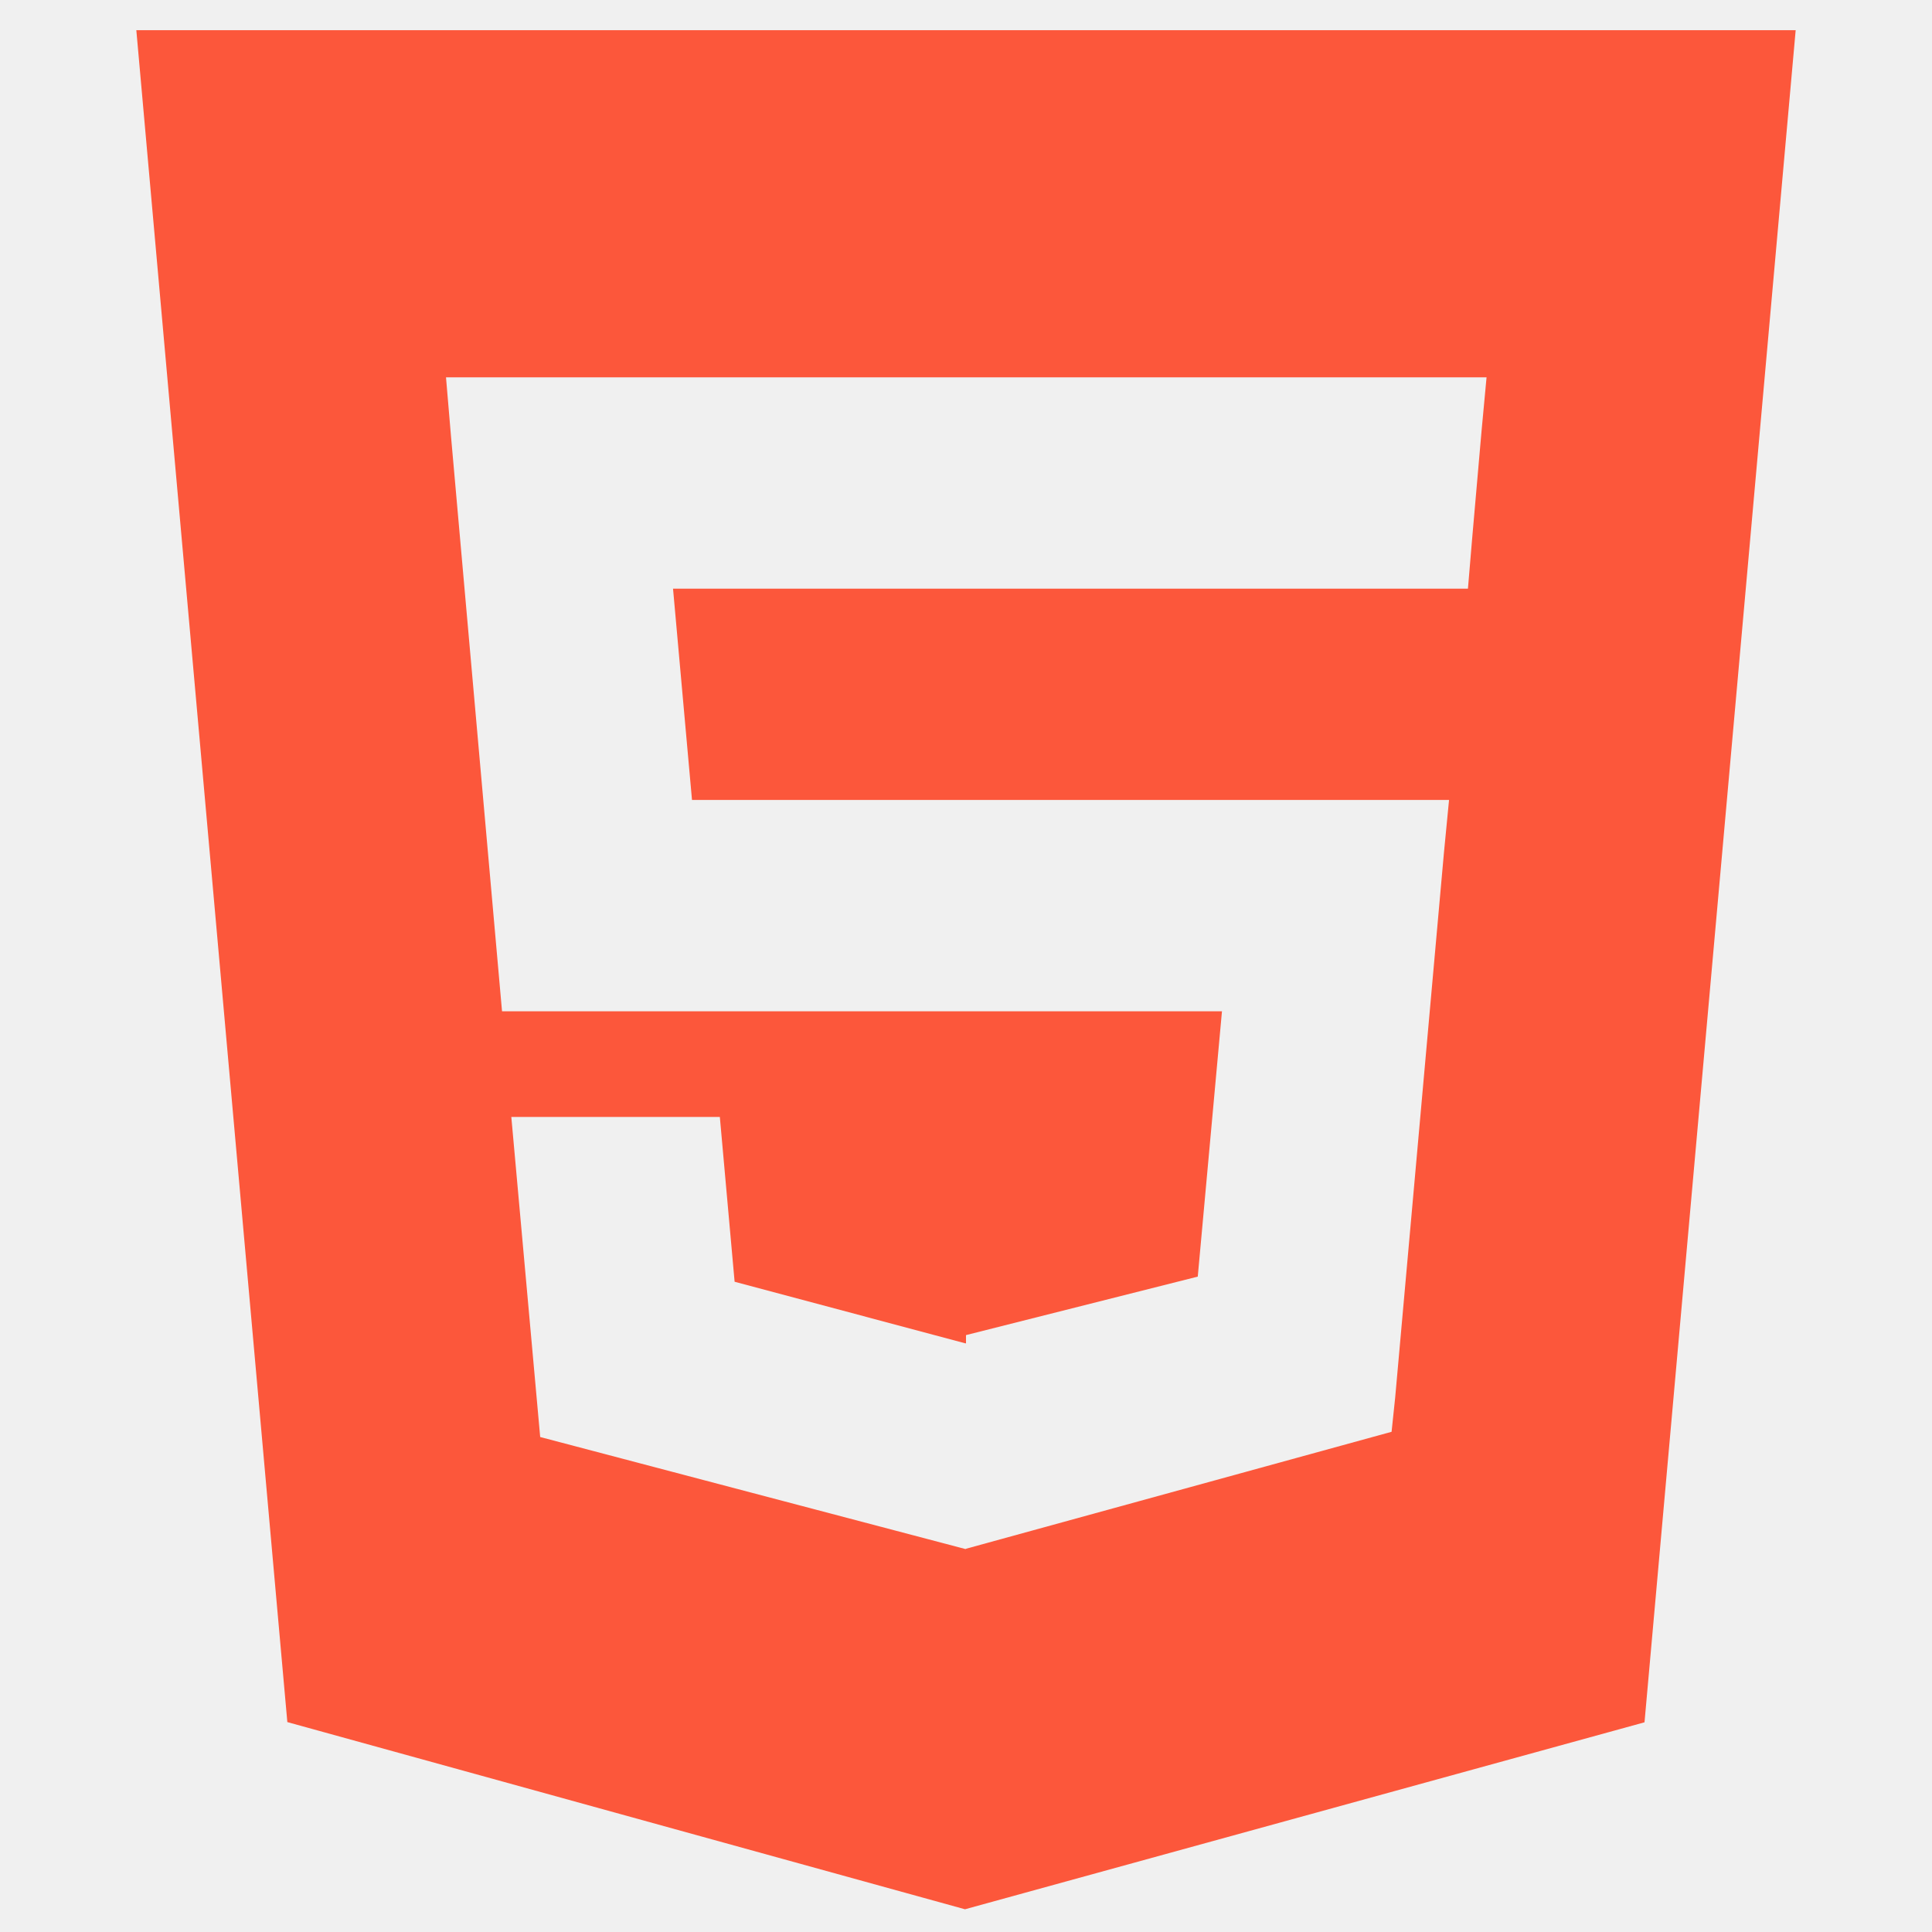
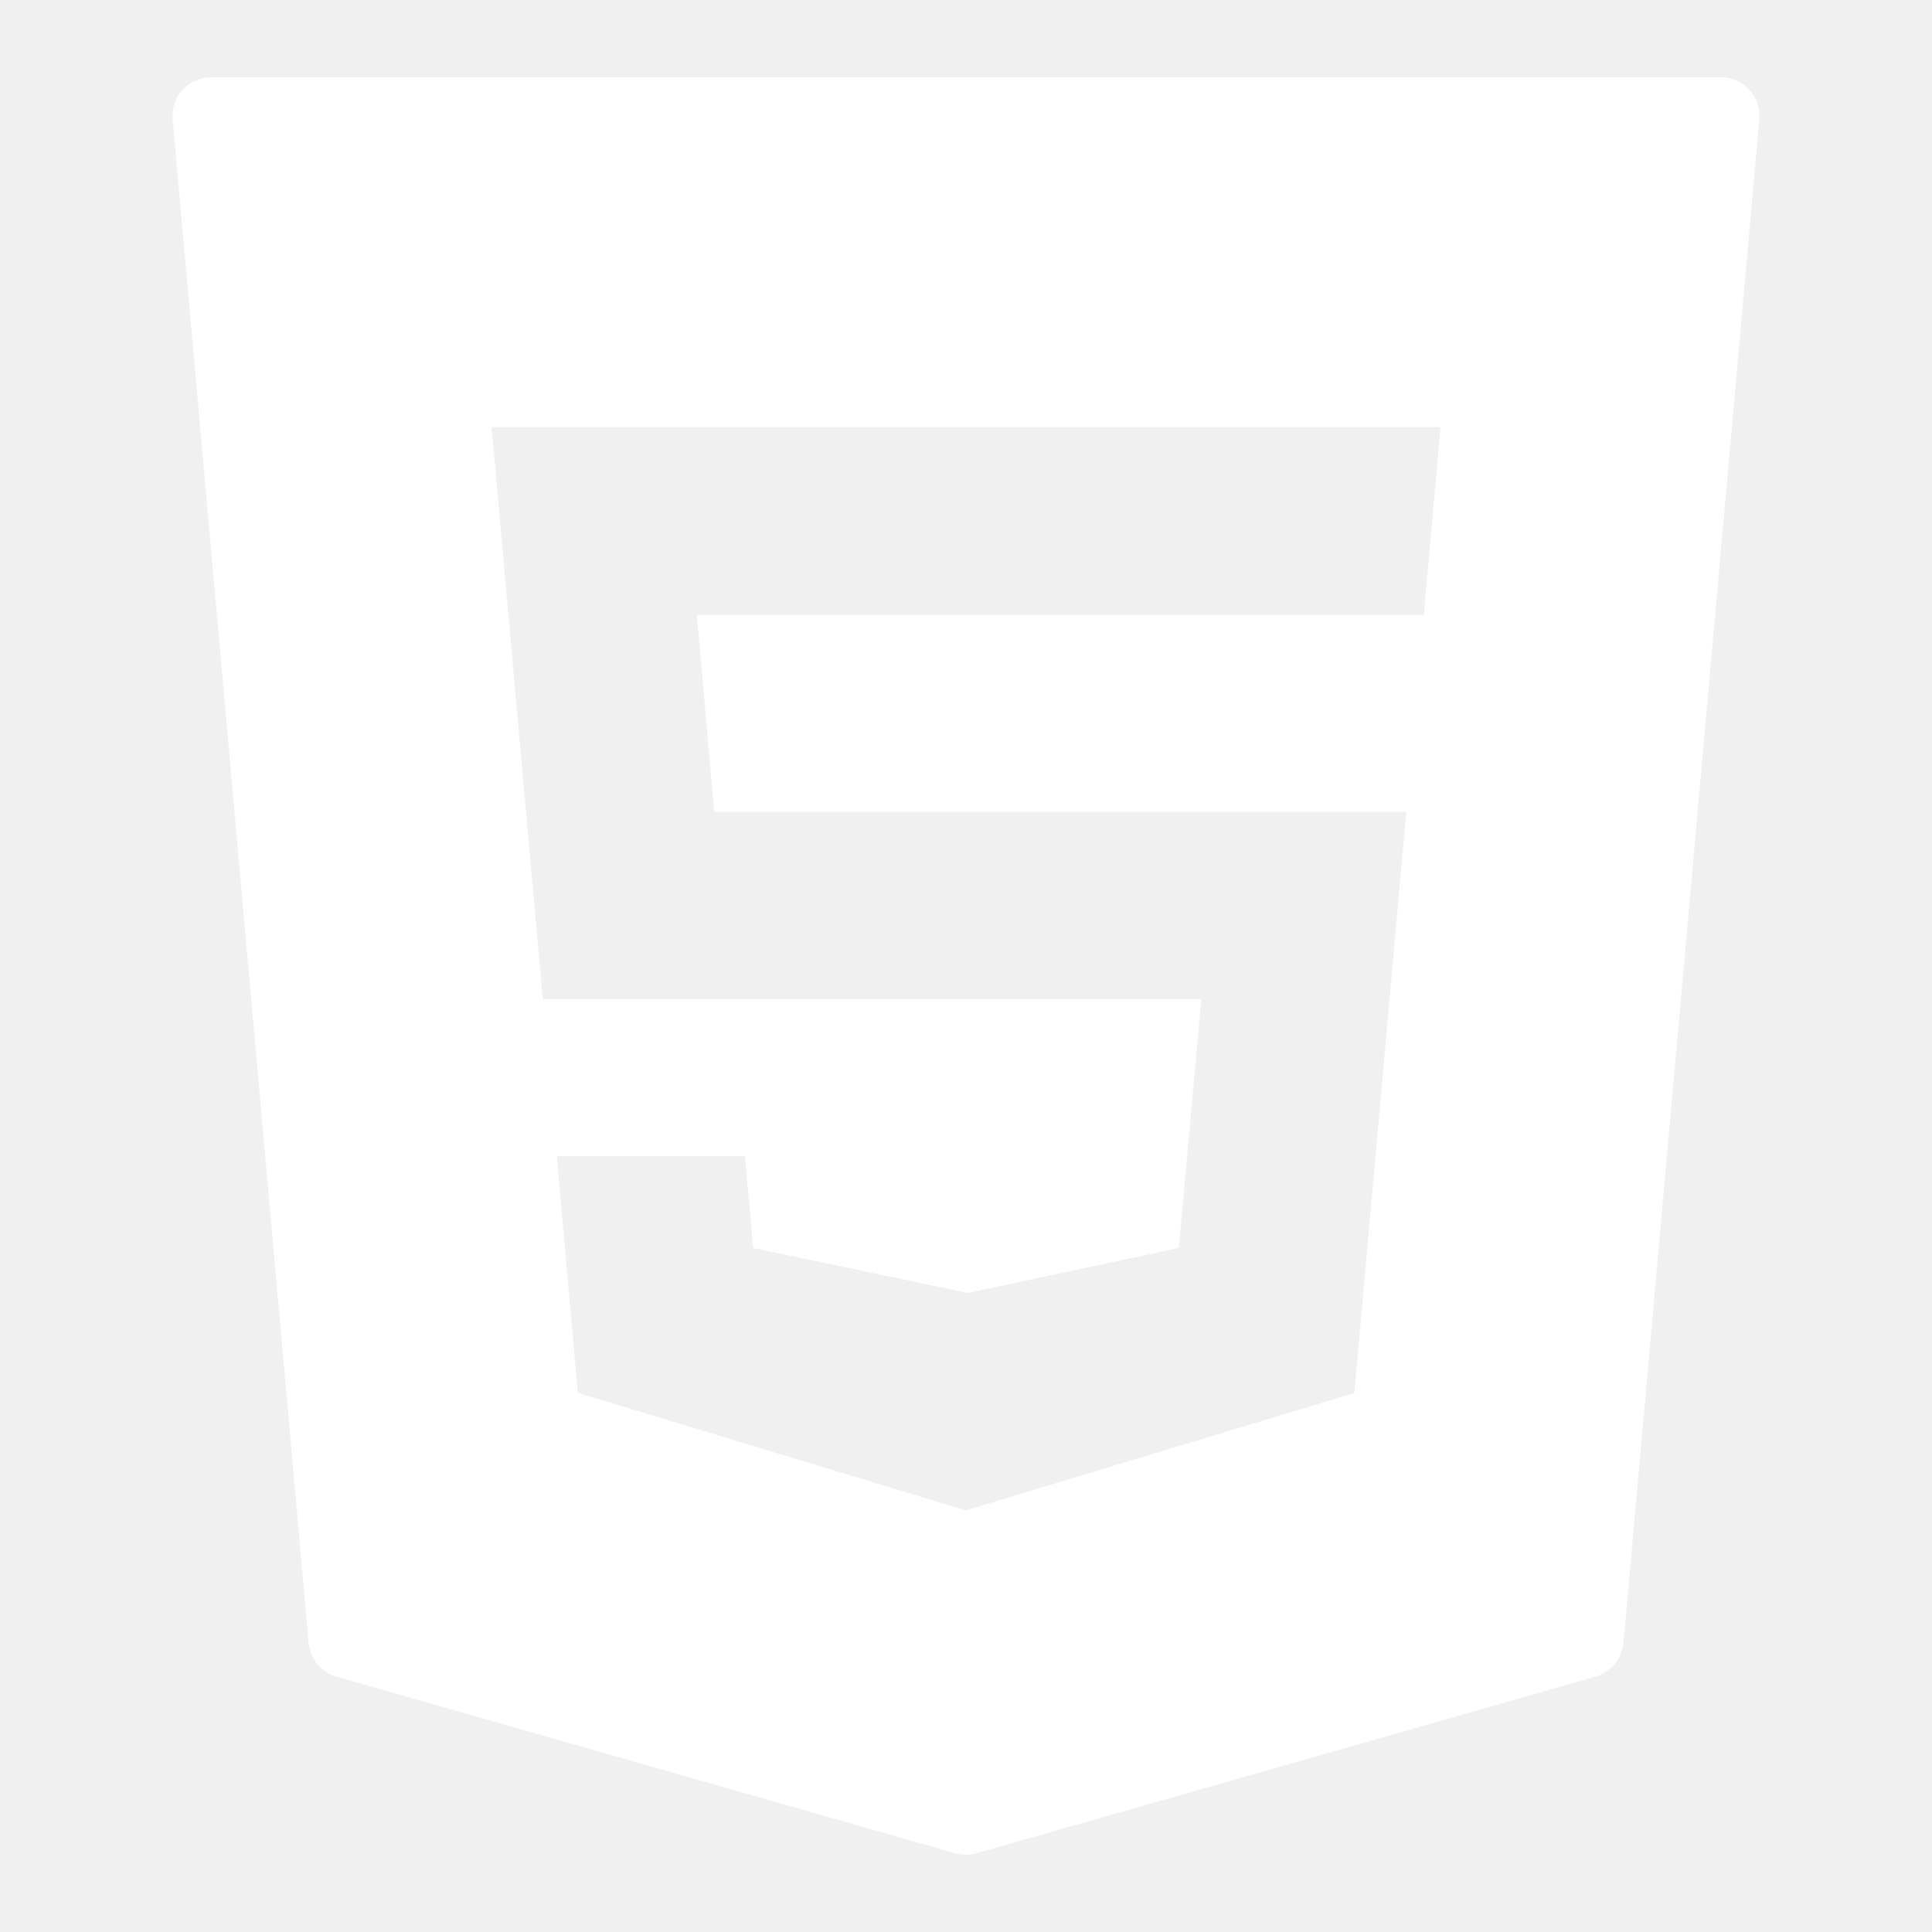
- <svg xmlns="http://www.w3.org/2000/svg" viewBox="0 0 128 128">
-   <path fill="#fc573b" d="M9.032 2l10.005 112.093 44.896 12.401 45.02-12.387L118.968 2H9.032zm89.126 26.539l-.627 7.172L97.255 39H44.59l1.257 14h50.156l-.336 3.471-3.233 36.119-.238 2.27L64 102.609v.002l-.034.018-28.177-7.423L33.876 74h13.815l.979 10.919L63.957 89H64v-.546l15.355-3.875L80.959 67H33.261l-3.383-38.117L29.549 25h68.939l-.33 3.539z" />
+ <svg xmlns="http://www.w3.org/2000/svg" fill="#fff" viewBox="0 0 50 50" width="50px" height="50px">
+   <path d="M 45.273 2.324 C 45.086 2.117 44.816 2 44.535 2 L 5.465 2 C 5.184 2 4.914 2.117 4.727 2.324 C 4.535 2.531 4.441 2.809 4.469 3.09 L 7.988 42.516 C 8.023 42.93 8.312 43.273 8.711 43.391 L 24.723 47.961 C 24.809 47.988 24.902 48 24.996 48 C 25.09 48 25.18 47.988 25.27 47.961 L 41.293 43.391 C 41.691 43.273 41.977 42.93 42.016 42.516 L 45.531 3.09 C 45.559 2.809 45.465 2.531 45.273 2.324 Z M 36.848 15.918 L 18.035 15.918 L 18.484 21.008 L 36.395 21.008 L 35.051 36.051 L 24.992 39.09 L 24.895 39.059 L 14.953 36.047 L 14.41 29.918 L 19.281 29.918 L 19.492 32.297 L 25.051 33.461 L 30.508 32.297 L 31.09 25.859 L 14.047 25.859 L 12.723 11.055 L 37.281 11.055 Z" />
</svg>
